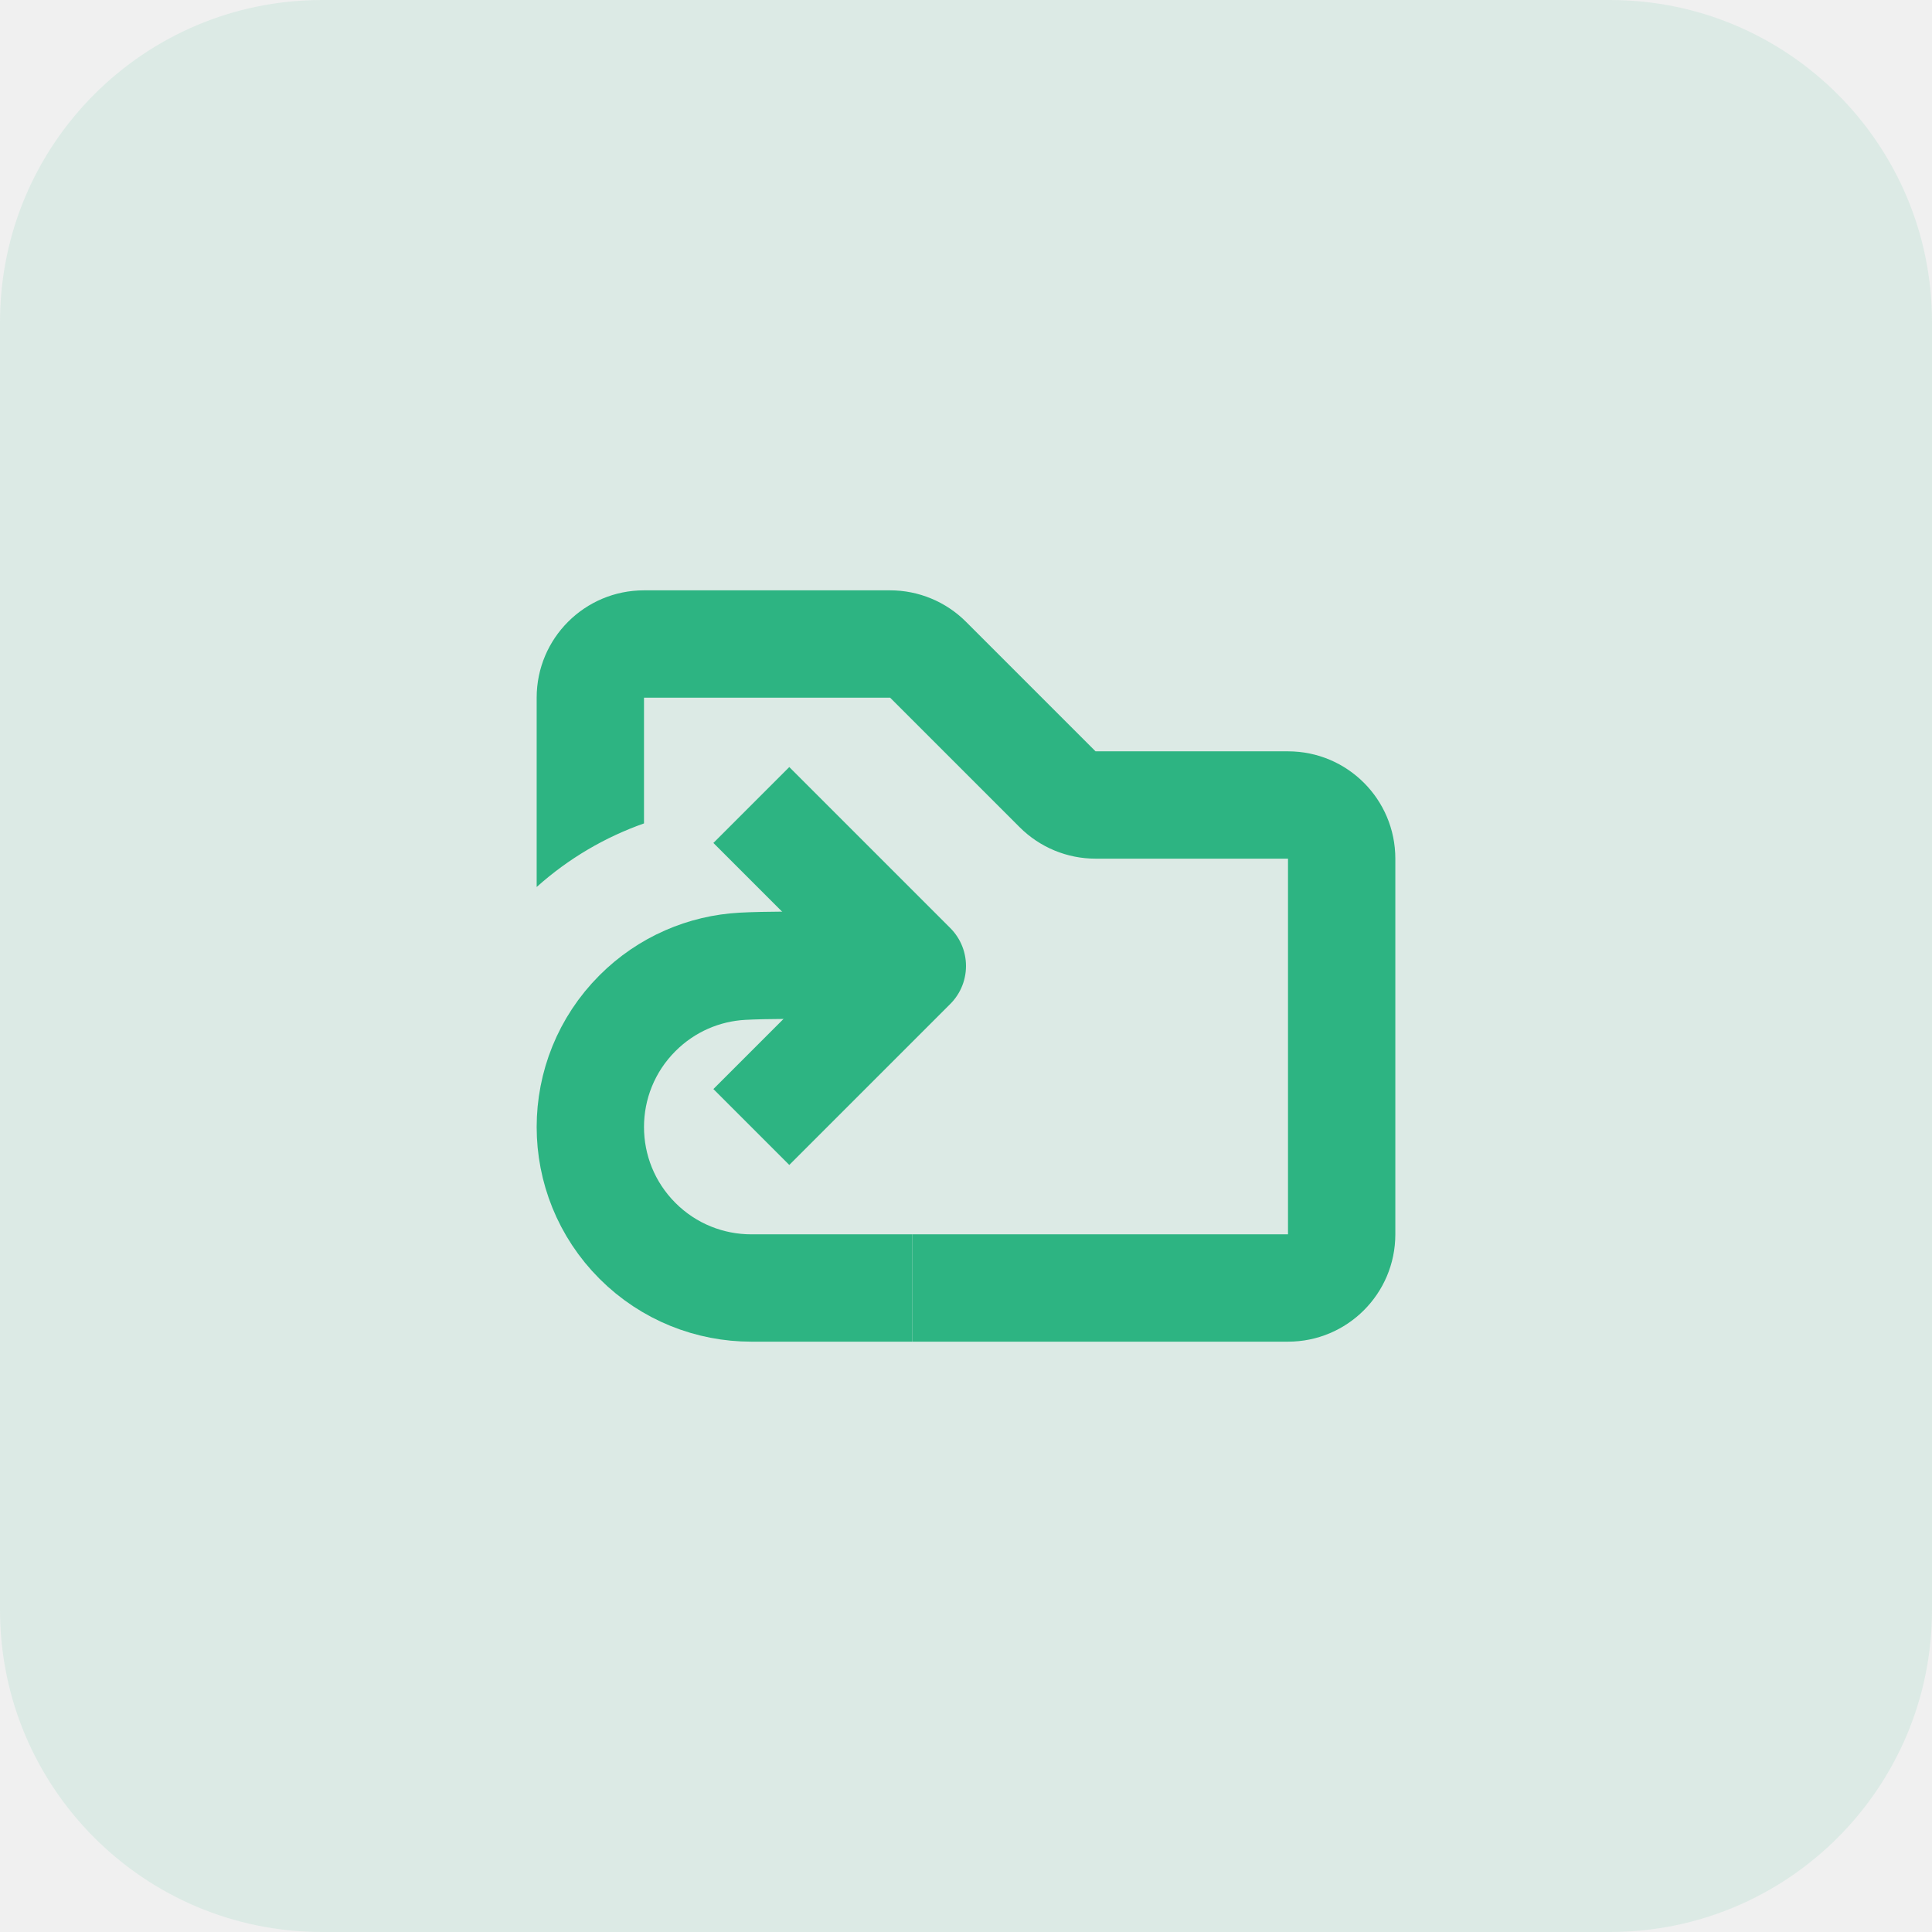
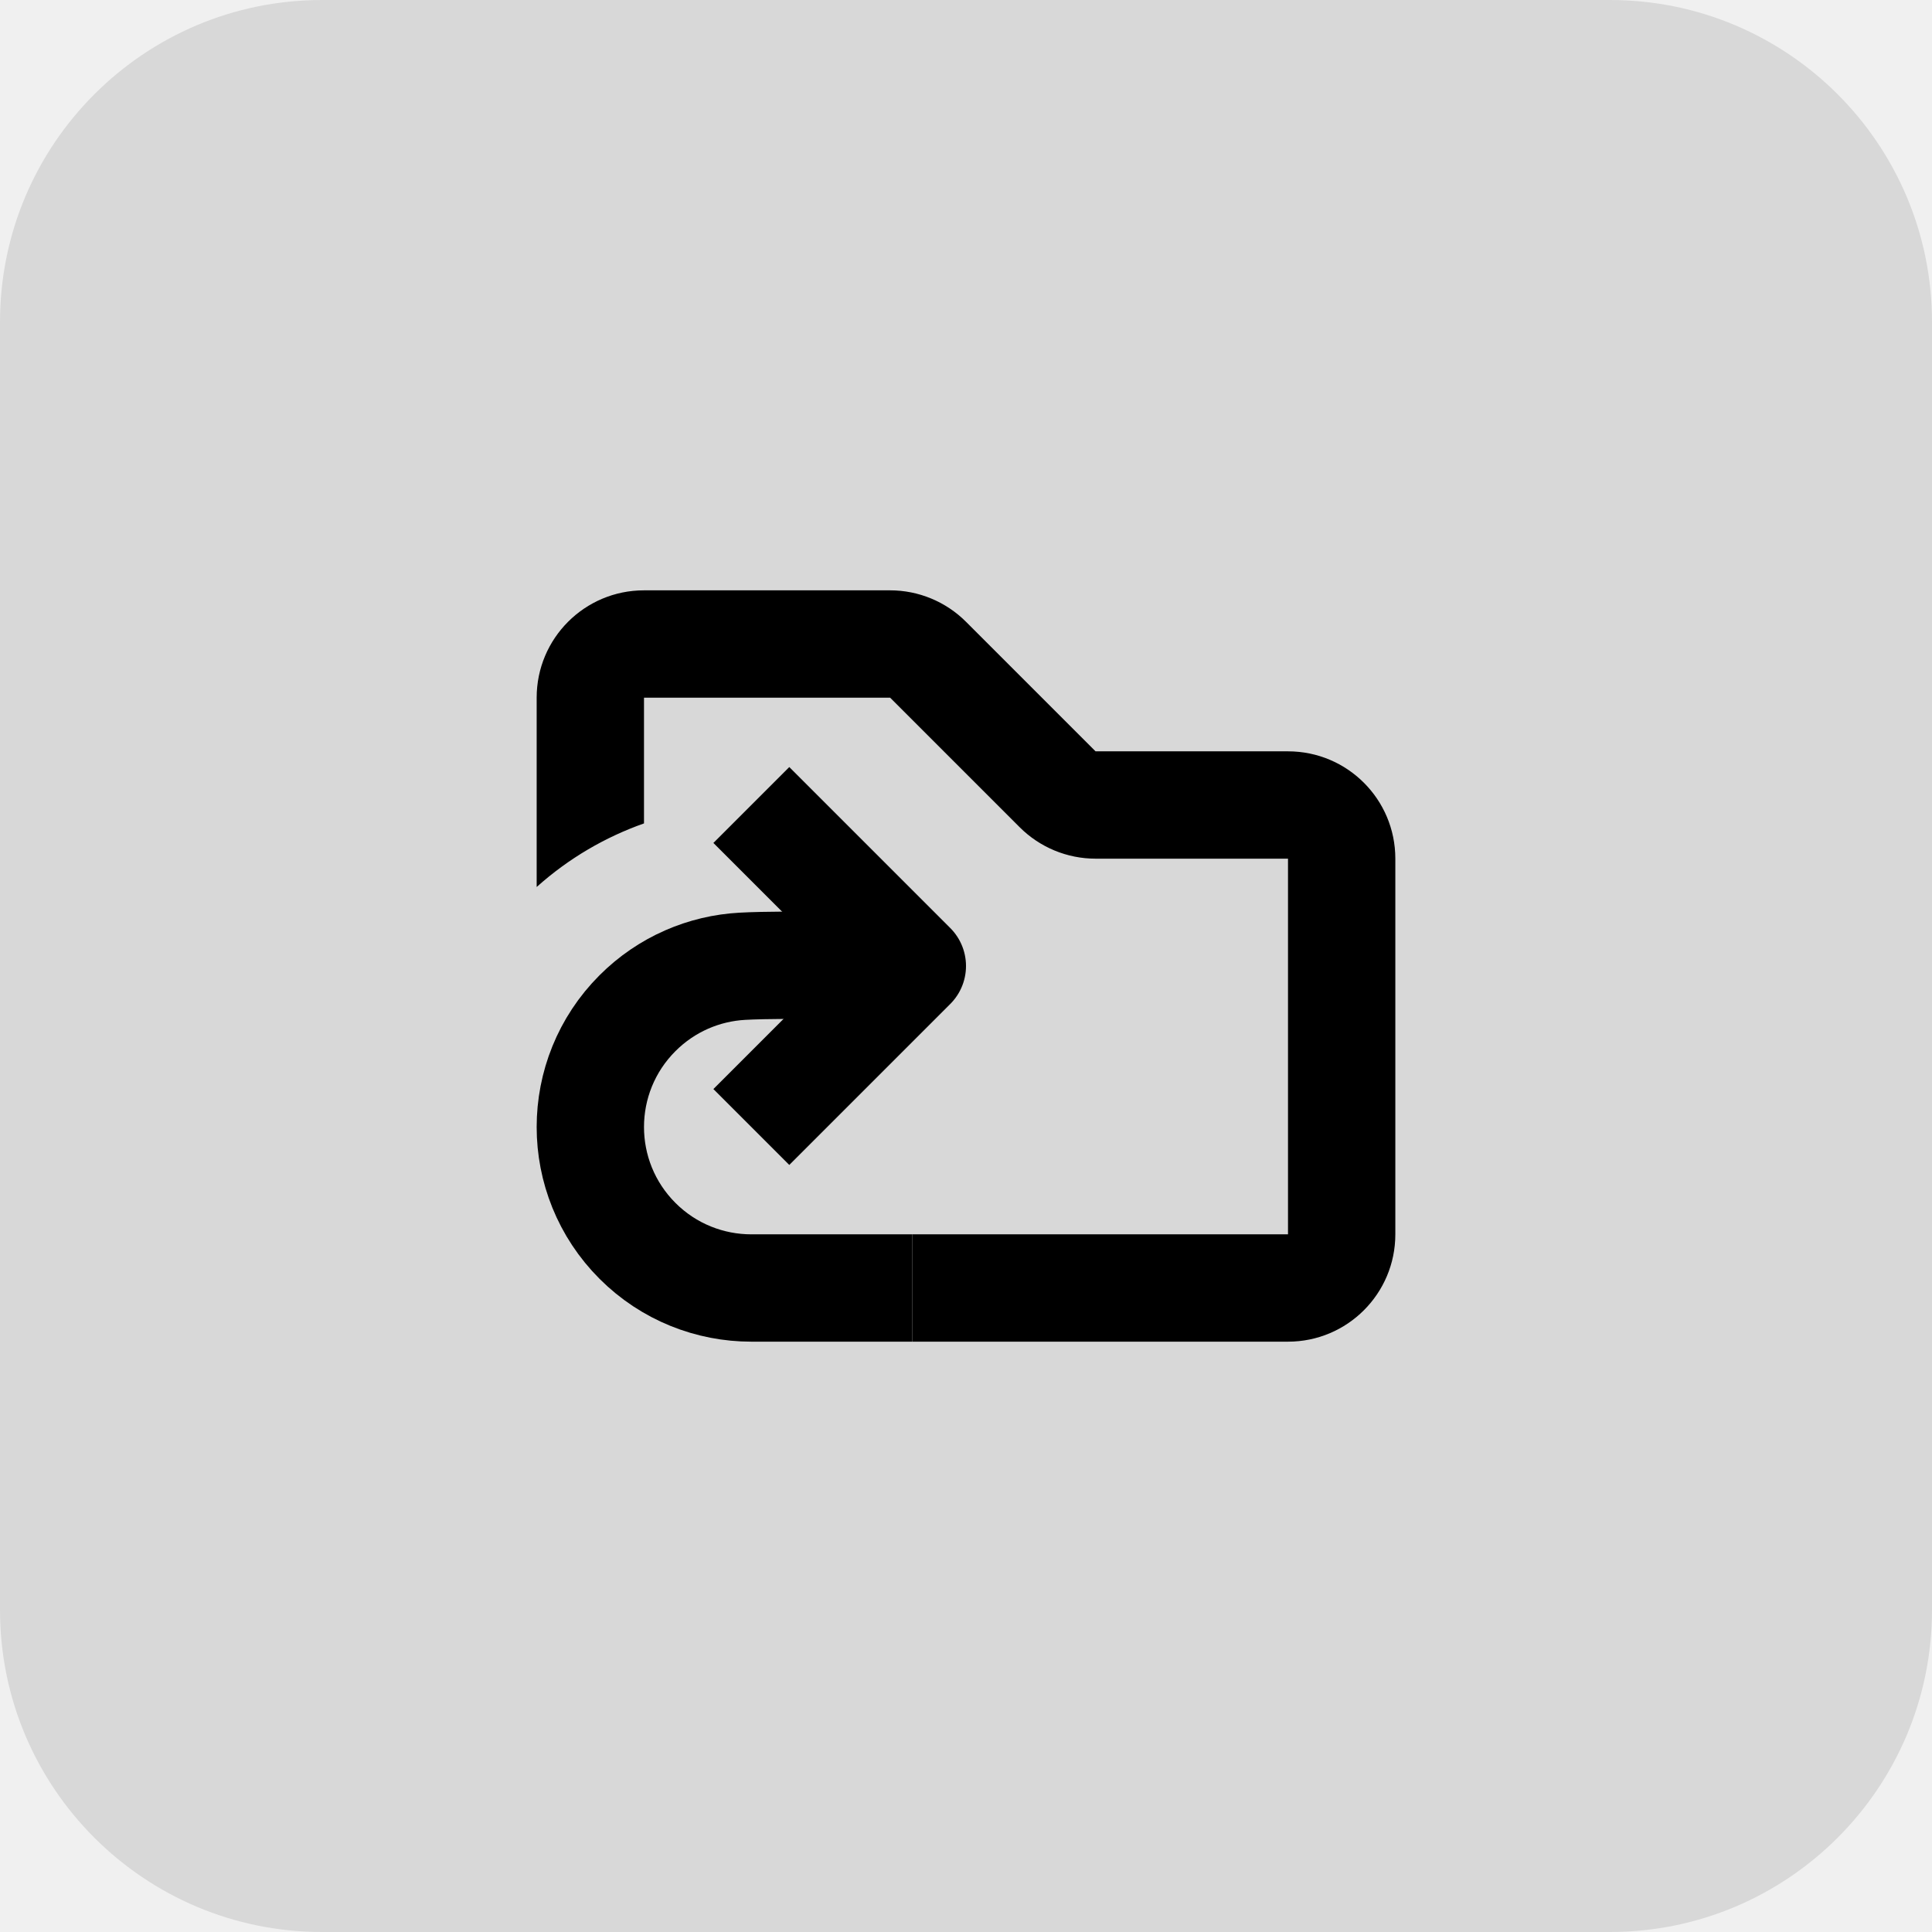
<svg xmlns="http://www.w3.org/2000/svg" width="36" height="36" viewBox="0 0 36 36" fill="none">
-   <rect width="36" height="36" rx="6" fill="#2DB482" fill-opacity="0.1" />
+   <rect width="36" height="36" rx="6" fill="currentColor" fill-opacity="0.1" />
  <g clip-path="url(#clip0_2136_2379)">
-     <path d="M14 15L17 18L14 21" stroke="#2DB482" stroke-width="2" stroke-linejoin="round" />
-     <path d="M17 18.005C17 18.005 14.655 17.959 13.833 18.005C13.122 18.044 12.422 18.336 11.879 18.879C10.707 20.051 10.707 21.95 11.879 23.122C12.464 23.707 13.232 24 14 24L17 24" stroke="#2DB482" stroke-width="2" stroke-linejoin="round" />
-     <path fill-rule="evenodd" clip-rule="evenodd" d="M12 11C10.895 11 10 11.895 10 13V16.528C10.598 15.992 11.28 15.597 12 15.343V13H16.586L19 15.414C19.375 15.789 19.884 16 20.414 16H24V23H17V25H24C25.105 25 26 24.105 26 23V16C26 14.895 25.105 14 24 14H20.414L18 11.586C17.625 11.211 17.116 11 16.586 11H12Z" fill="#2DB482" />
+     <path d="M14 15L17 18L14 21" stroke="currentColor" stroke-width="2" stroke-linejoin="round" />
+     <path d="M17 18.005C17 18.005 14.655 17.959 13.833 18.005C13.122 18.044 12.422 18.336 11.879 18.879C10.707 20.051 10.707 21.95 11.879 23.122C12.464 23.707 13.232 24 14 24L17 24" stroke="currentColor" stroke-width="2" stroke-linejoin="round" />
+     <path fill-rule="evenodd" clip-rule="evenodd" d="M12 11C10.895 11 10 11.895 10 13V16.528C10.598 15.992 11.28 15.597 12 15.343V13H16.586L19 15.414C19.375 15.789 19.884 16 20.414 16H24V23H17V25H24C25.105 25 26 24.105 26 23V16C26 14.895 25.105 14 24 14H20.414L18 11.586C17.625 11.211 17.116 11 16.586 11H12Z" fill="currentColor" />
  </g>
  <defs>
    <clipPath id="clip0_2136_2379">
      <rect width="16" height="16" fill="white" transform="translate(10 10)" />
    </clipPath>
  </defs>
</svg>
